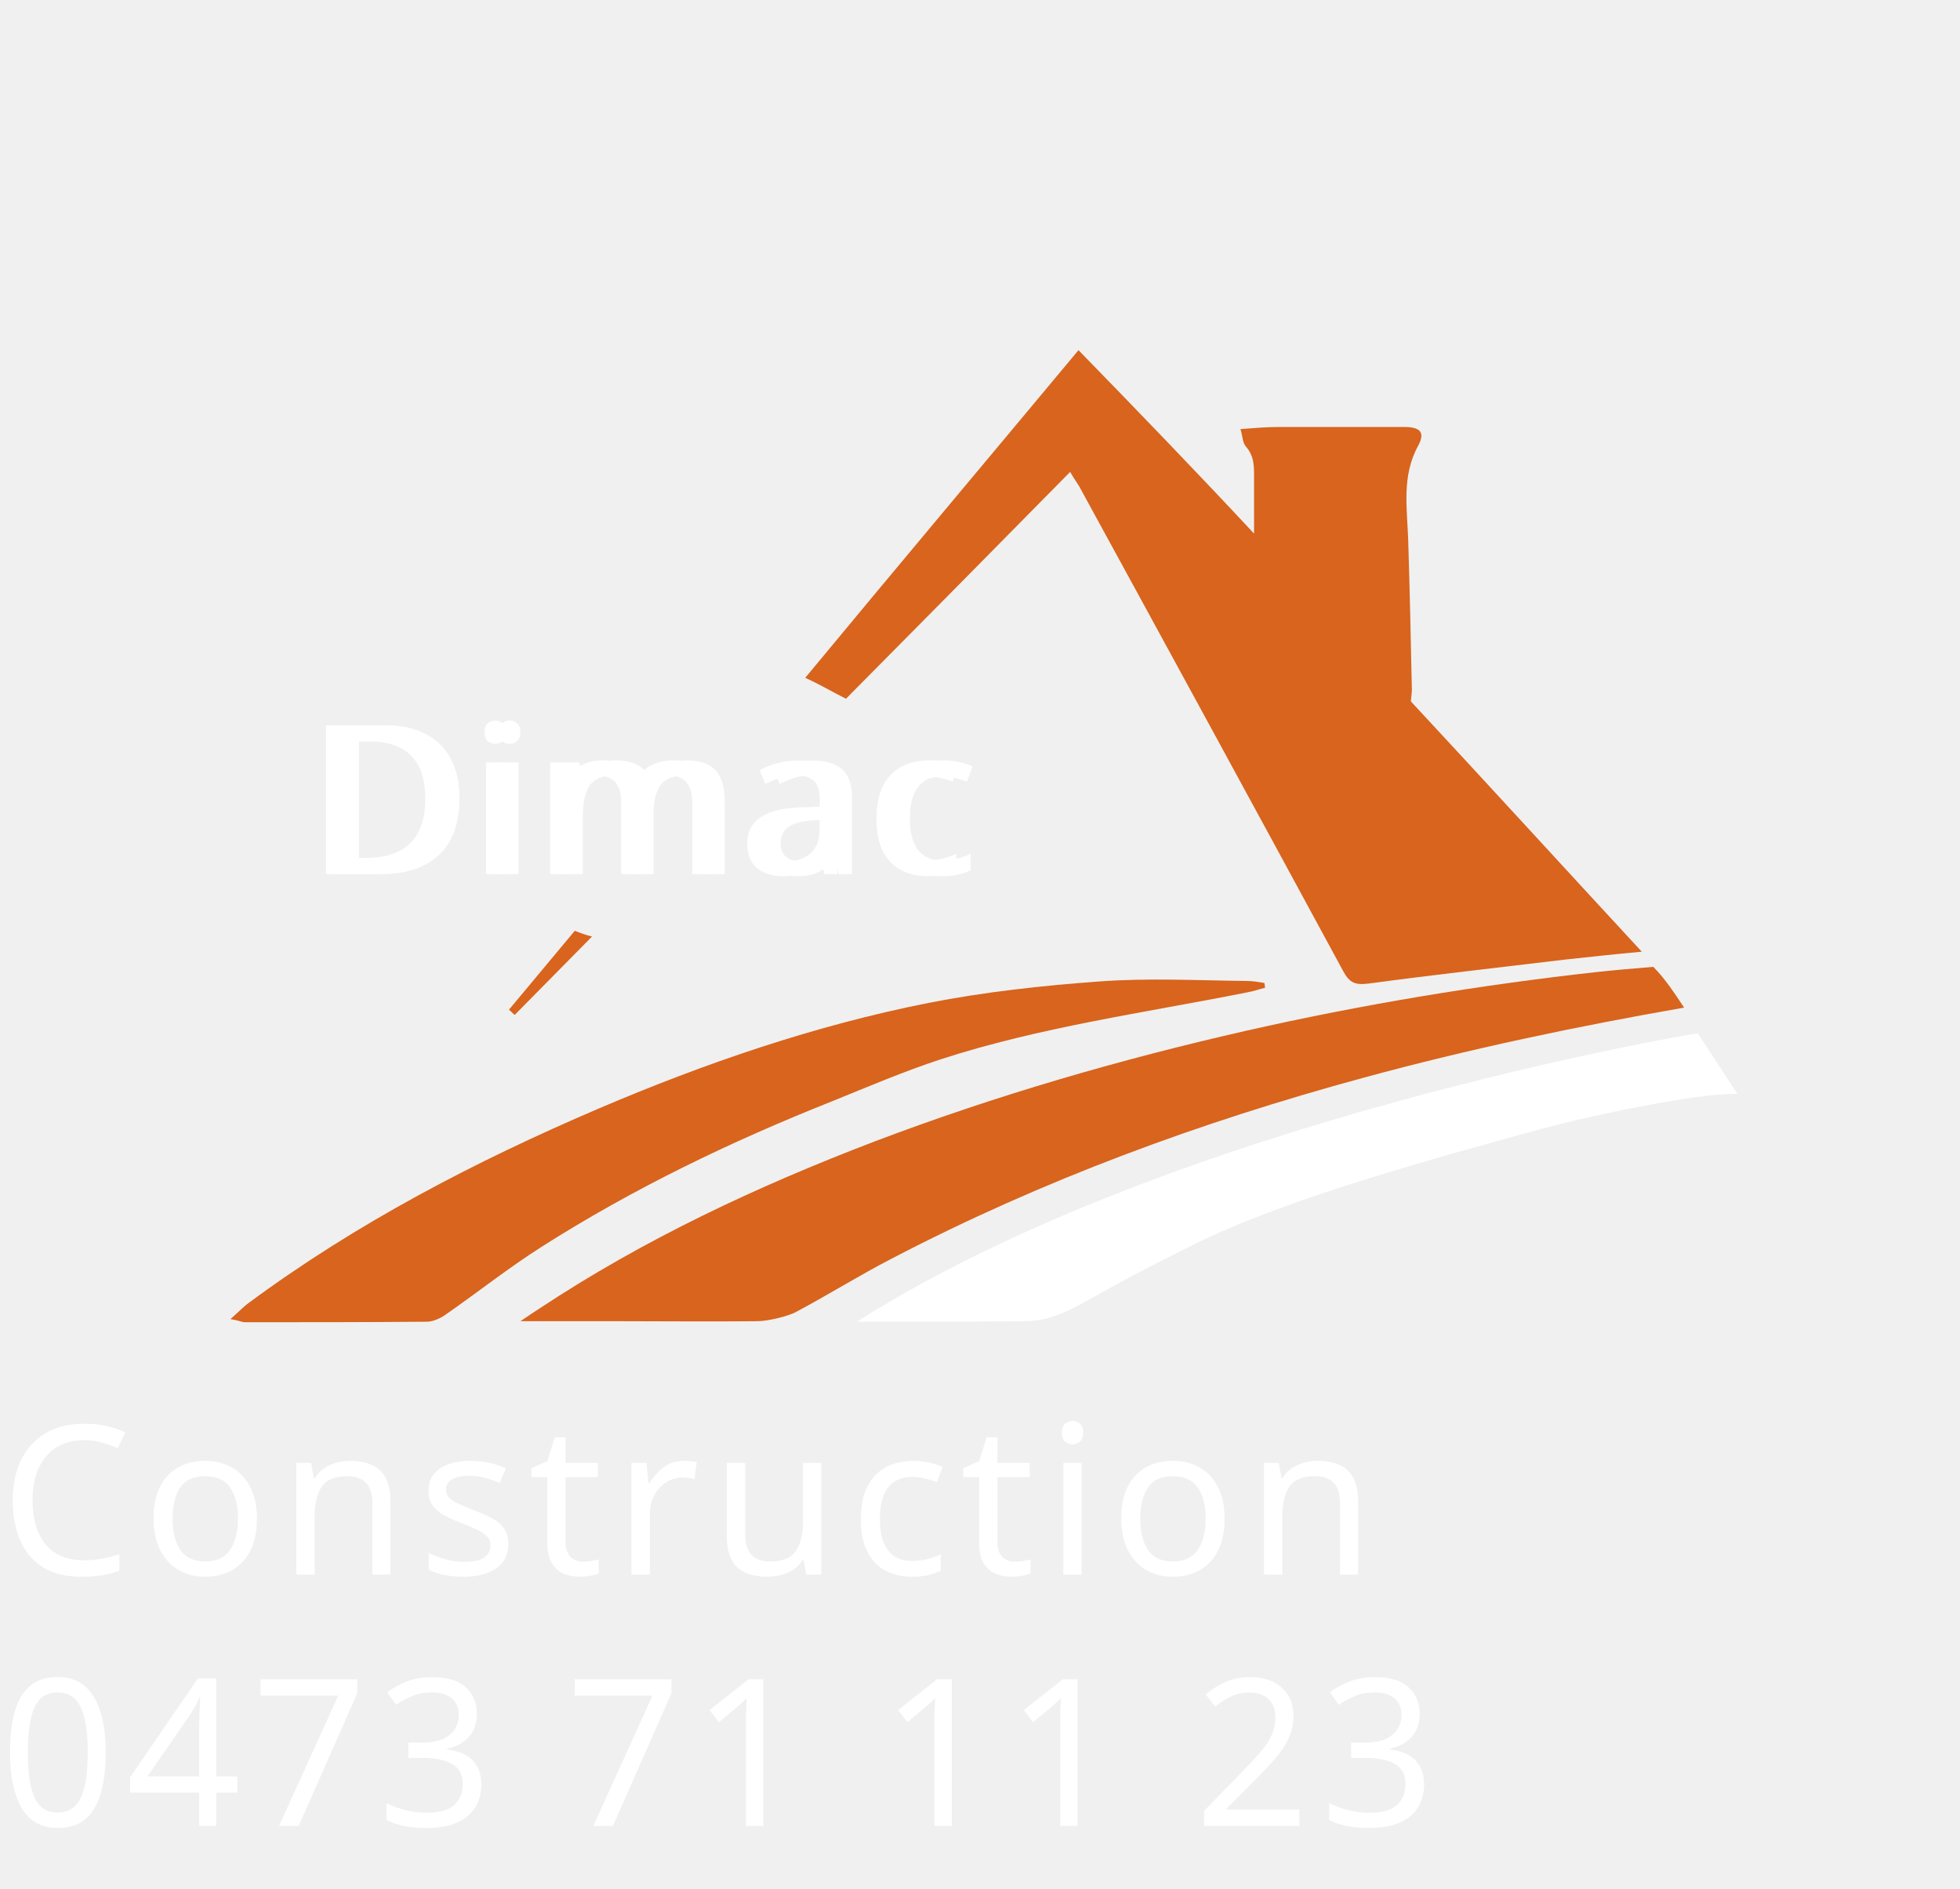
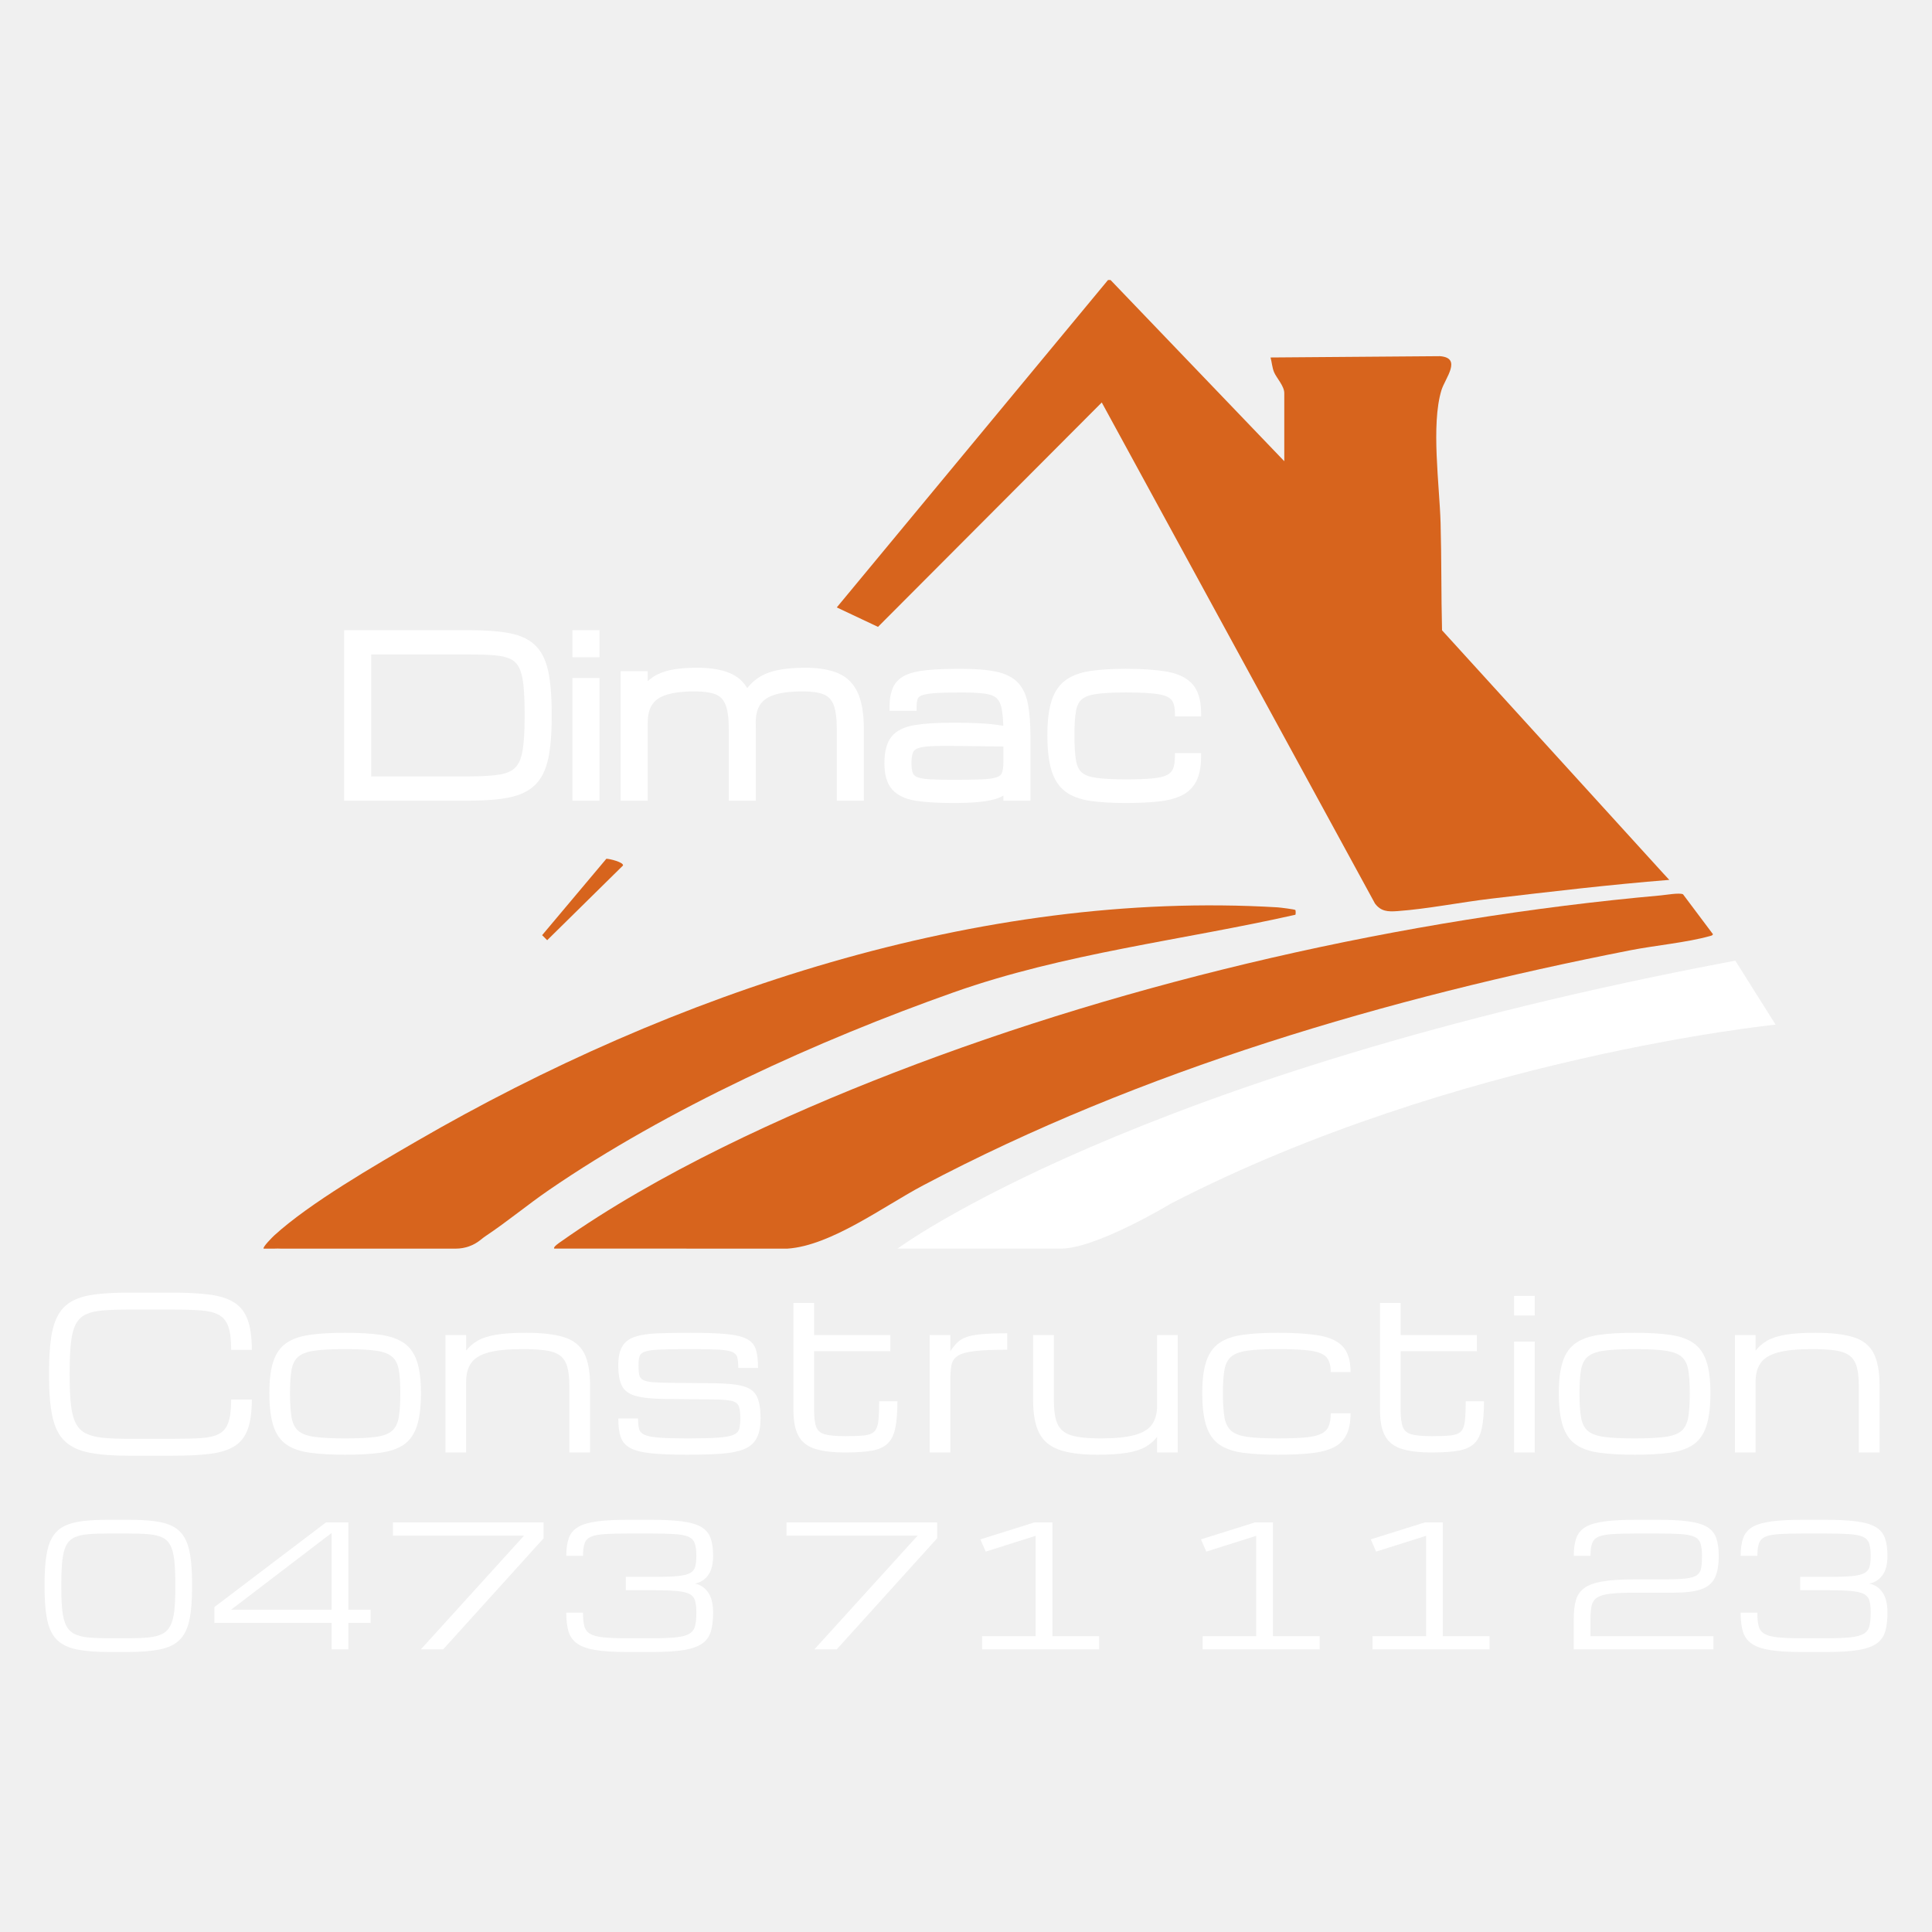
- <svg xmlns="http://www.w3.org/2000/svg" version="1.1" id="Layer_1" x="0px" y="0px" viewBox="0 0 375.1 361.3" enable-background="new 0 0 375.1 361.3" xml:space="preserve">
-   <rect x="28.4" fill-rule="evenodd" clip-rule="evenodd" fill="none" width="320" height="320" />
-   <g>
-     <text transform="matrix(1 0 0 1 58.5 167.2518)" fill="#FFFFFF" font-family="'Michroma'" font-size="39.873" letter-spacing="2">Dimac</text>
-     <path fill-rule="evenodd" clip-rule="evenodd" fill="#D8641D" d="M110,178.1c-4.2,5-8.4,10.1-12.6,15.1c0.4,0.3,0.7,0.7,1.1,1   c4.9-5,9.9-10,14.8-15C112.1,178.9,111,178.5,110,178.1z" />
-     <path fill-rule="evenodd" clip-rule="evenodd" fill="#D8641D" d="M270,134.2c0.1-1.1,0.2-1.7,0.2-2.2c-0.2-9.5-0.4-19.1-0.7-28.6   c-0.2-6.1-1.3-12.3,1.9-18.1c1.4-2.6,0.4-3.6-2.7-3.6c-8,0-15.9,0-23.9,0c-2.4,0-4.7,0.2-7.4,0.4c0.4,1.3,0.4,2.6,1,3.3   c1.7,1.9,1.6,4,1.6,6.2c0,3.5,0,7,0,10.5C229,90.3,217.7,78.6,206.4,67c-17.5,21-35,41.8-52.3,62.7c2.7,1.2,5.2,2.7,7.8,4   c14.3-14.4,28.6-28.9,42.9-43.4c0.7,1.2,1.2,1.9,1.7,2.7c16.9,30.9,33.8,61.9,50.6,92.9c1.2,2.2,2.3,2.6,4.8,2.3   c12.6-1.7,25.2-3.1,37.7-4.6c4.6-0.5,9.2-1,14.6-1.5C299.3,166,284.7,150,270,134.2z" />
-     <path fill-rule="evenodd" clip-rule="evenodd" fill="#D8641D" d="M316.4,185C316.4,185,316.4,185,316.4,185   c-3.6,0.3-7.2,0.6-10.9,1c-22.5,2.5-44.8,6.2-66.9,11.2c-24.2,5.5-48,12.4-71.2,21.2c-22.5,8.6-44.1,18.7-64.2,32   c-0.9,0.6-2.3,1.5-3.6,2.4c6.4,0,13.2,0,18.7,0c9.8,0,16.9,0.1,26.7,0c1.8,0,5.8-0.9,7.4-1.8c6.2-3.3,12.1-7,18.3-10.2   c28.8-15,59-26.1,90.3-34.6c20.2-5.5,40.7-9.8,61.3-13.4C320.5,190.1,318.7,187.3,316.4,185z" />
-     <path fill-rule="evenodd" clip-rule="evenodd" fill="#D8641D" d="M44.1,252.4c1.5-1.3,2.4-2.3,3.5-3.1c20.7-15.3,43.4-27.1,67-37.2   c20.4-8.7,41.4-15.9,63.1-20.2c10.7-2.1,21.7-3.3,32.6-4.1c9.4-0.7,18.9-0.2,28.3-0.1c1.1,0,2.3,0.2,3.4,0.4c0,0.3,0.1,0.6,0.1,0.9   c-1.2,0.3-2.3,0.7-3.5,0.9c-19.6,3.9-39.5,6.6-58.6,12.8c-7,2.3-13.8,5.2-20.7,8c-19.4,7.7-38.1,16.7-55.7,27.9   c-6.3,4-12.2,8.7-18.4,13c-1,0.7-2.4,1.3-3.5,1.3c-11.7,0.1-23.4,0.1-35,0.1C46.1,252.9,45.4,252.6,44.1,252.4z" />
-     <path fill-rule="evenodd" clip-rule="evenodd" fill="#FFFFFF" d="M324.9,197.7c0,0-100,16.5-160.9,55.2c10.4,0,21.9,0,32.1-0.1   c5.8,0,10.4-3.1,15.3-5.8c5.6-3.1,11.3-6,17.1-8.9c18-8.9,46.2-16.5,65.4-21.8c14.4-3.9,32.6-7.2,38.6-7L324.9,197.7z" />
-     <text transform="matrix(1 0 0 1 61.2505 167.2518)" fill="#FFFFFF" font-family="'Michroma'" font-size="39.873" letter-spacing="2">Dimac</text>
-   </g>
-   <text transform="matrix(1 0 0 1 1.907349e-004 301.2894)" fill="#FFFFFF" font-family="'Michroma'" font-size="39.873" letter-spacing="2">Construction</text>
-   <text transform="matrix(0.9829 0 0 1 2.633755e-002 349.3776)" fill="#FFFFFF" font-family="'Michroma'" font-size="39.307" letter-spacing="2">0473 71 11 23</text>
+ <svg xmlns="http://www.w3.org/2000/svg" id="Layer_1" viewBox="0 0 3401.57 3401.57">
+   <defs>
+     <style>.cls-1{fill:#fff;}.cls-2{fill:#d7641d;}</style>
+   </defs>
+   <path class="cls-2" d="M1955.24,492.96l305.92,319.07v-119.93c0-12.61-13.81-26.72-18.04-36.97-3.35-8.12-3.83-17.33-6.16-25.73l298.29-2.3c39.68,3.07,8.99,38.97,2.6,59.98-18.54,60.88-3.36,167.45-1.49,233.78,1.78,62.88.93,125.98,2.56,188.88l389.62,428.12,10.48,11.31c-104.76,8.32-209.21,20.79-313.58,33.04-53.74,6.31-111.9,18.1-165.12,21.94-16.58,1.2-28.82.71-39.44-13.31l-481.07-882.23-393.97,395.09-72.57-34.24,477.58-576.5h4.4Z" />
+   <path class="cls-2" d="M975.88,2198.31c-2.88-2.52,9.2-10.47,11.2-11.89,170.65-120.71,391.87-222.37,586.87-297.81,421.59-163.11,899.62-271.8,1350.47-312.16,8.88-.8,32.19-4.99,38.78-1.93l52.8,70.4c-1.5,2.53-3.17,2.51-5.56,3.18-40.6,11.41-96.81,16.52-140.06,25-426.18,83.58-860.91,210.83-1245.32,414.05-69.12,36.54-161.89,106.11-238.65,111.26l-410.54-.1Z" />
+   <path class="cls-1" d="M605.92,1409.7v-300.19h220c28.41,0,52.16,1.74,70.59,5.17,19.19,3.57,34.49,10.68,45.49,21.13,11.01,10.47,18.78,25.72,23.09,45.32,4.14,18.87,6.24,44.01,6.24,74.71v7.52c0,29.71-2.1,54.31-6.24,73.12-4.3,19.51-12.05,34.84-23.03,45.55-10.98,10.7-26.27,18.11-45.45,22.01-18.45,3.75-42.23,5.66-70.68,5.66h-220ZM825.91,1366.94c22.03,0,39.94-1.05,53.23-3.13,12.36-1.93,21.77-6.06,28-12.28,6.24-6.24,10.57-16.2,12.86-29.58,2.44-14.27,3.68-33.98,3.68-58.59v-7.52c0-20.48-.75-37.59-2.22-50.85-1.42-12.75-4.02-22.85-7.75-30.01-3.51-6.75-8.43-11.57-15.03-14.74-7.03-3.37-16.43-5.55-27.94-6.5-12.07-.98-27.15-1.48-44.82-1.48h-172.36v214.68h172.36Z" />
+   <path class="cls-1" d="M611.7,1403.92v-288.63h214.22c28.19,0,51.36,1.69,69.53,5.07,18.16,3.38,32.35,9.93,42.56,19.64,10.21,9.71,17.35,23.84,21.42,42.37,4.07,18.54,6.11,43.03,6.11,73.47v7.52c0,29.44-2.04,53.4-6.11,71.88-4.07,18.48-11.21,32.7-21.42,42.65-10.21,9.96-24.4,16.79-42.56,20.48-18.17,3.7-41.34,5.54-69.53,5.54h-214.22ZM647.78,1372.73h178.14c22.42,0,40.46-1.06,54.12-3.19,13.65-2.13,24.05-6.76,31.19-13.9,7.14-7.14,11.96-18.04,14.47-32.7,2.5-14.66,3.76-34.51,3.76-59.57v-7.52c0-20.79-.75-37.96-2.26-51.49-1.5-13.53-4.29-24.21-8.36-32.04-4.07-7.83-9.96-13.59-17.66-17.29-7.71-3.69-17.7-6.04-29.97-7.04-12.28-1-27.37-1.5-45.29-1.5h-178.14v226.24Z" />
+   <path class="cls-1" d="M1007.86,1409.7v-216.01h47.64v216.01h-47.64ZM1007.86,1157.15v-47.64h47.64v47.64h-47.64Z" />
+   <path class="cls-1" d="M1013.64,1151.37v-36.08h36.08v36.08h-36.08ZM1013.64,1403.92v-204.45h36.08v204.45h-36.08Z" />
+   <path class="cls-1" d="M1473.31,1409.7v-126.04c0-18.96-1.95-33.45-5.79-43.05-3.55-8.88-9.23-14.77-17.35-18.01-8.86-3.53-21.19-5.32-36.66-5.32-30.6,0-52.47,4.4-65.02,13.07-12.01,8.3-17.86,21.75-17.9,41.11.12,3.8.19,7.97.19,12.2v126.04h-47.64v-126.04c0-18.96-1.95-33.45-5.79-43.05-3.55-8.88-9.23-14.77-17.35-18.01-8.86-3.53-21.19-5.32-36.66-5.32-30.6,0-52.47,4.4-65.02,13.07-12.04,8.32-17.89,21.83-17.89,41.28v138.07h-47.64v-228.03h47.64v17.64c3.24-2.96,6.72-5.66,10.42-8.06,8.08-5.25,18.45-9.23,30.81-11.81,12.05-2.51,27.59-3.78,46.19-3.78,23.36,0,42.77,3.25,57.72,9.68,12.7,5.46,22.77,14.22,30.04,26.11,5.32-6.68,11.38-12.43,18.1-17.16,9.24-6.5,20.92-11.3,34.71-14.27,13.42-2.89,30.11-4.36,49.6-4.36,23.49,0,42.98,3.29,57.92,9.78,15.57,6.76,27.16,18.4,34.44,34.6,7.01,15.6,10.56,37,10.56,63.63v126.04h-47.64Z" />
+   <path class="cls-1" d="M1098.57,1403.92v-216.47h36.08v26.87c5.38-7.26,11.84-13.34,19.35-18.23,7.52-4.89,17.13-8.55,28.84-10.99,11.71-2.44,26.71-3.66,45-3.66,22.67,0,41.15,3.07,55.43,9.21,14.28,6.14,24.8,16.73,31.57,31.76,6.14-9.52,13.53-17.32,22.17-23.39,8.64-6.07,19.51-10.52,32.6-13.34,13.09-2.82,29.22-4.23,48.39-4.23,22.8,0,41.34,3.1,55.62,9.3,14.28,6.2,24.77,16.76,31.47,31.66,6.7,14.91,10.05,35.33,10.05,61.26v120.26h-36.08v-120.26c0-19.79-2.07-34.86-6.2-45.19-4.13-10.33-10.99-17.41-20.58-21.23-9.58-3.82-22.52-5.73-38.8-5.73-31.95,0-54.71,4.7-68.31,14.09-13.59,9.4-20.39,24.74-20.39,46.04v-.19c.12,3.89.19,7.96.19,12.22v120.26h-36.08v-120.26c0-19.79-2.07-34.86-6.2-45.19-4.13-10.33-10.99-17.41-20.58-21.23-9.58-3.82-22.52-5.73-38.8-5.73-31.95,0-54.71,4.7-68.31,14.09-13.59,9.4-20.39,24.74-20.39,46.04v132.29h-36.08Z" />
+   <path class="cls-1" d="M1676.96,1413.83c-26.12,0-48.01-1.38-65.08-4.11-18.11-2.9-31.9-9.49-40.97-19.61-9.15-10.19-13.79-25.84-13.79-46.52s4.34-36.79,12.9-47.02c8.58-10.25,22.08-16.96,40.14-19.94,16.97-2.79,39.45-4.21,66.8-4.21,22.06,0,40.84.51,55.82,1.52,12.19.82,23.48,2.16,33.69,3.98-.43-12.89-1.46-23.34-3.09-31.13-1.72-8.24-4.86-14.32-9.34-18.08-4.62-3.88-11.73-6.44-21.14-7.61-10.3-1.28-24.25-1.93-41.47-1.93-19.78,0-35.46.44-46.63,1.3-10.64.82-18.32,2.25-22.83,4.23-3.56,1.56-5.67,3.58-6.48,6.18-1.14,3.68-1.71,8.68-1.71,14.83v5.78h-47.64v-5.78c0-14.29,2.03-26.08,6.05-35.06,4.25-9.51,11.54-16.8,21.67-21.65,9.46-4.53,22.41-7.62,38.49-9.18,15.58-1.51,35.46-2.28,59.09-2.28,25.58,0,46.56,1.69,62.36,5.01,16.57,3.49,29.46,9.96,38.32,19.23,8.83,9.24,14.84,22.14,17.85,38.36,2.87,15.44,4.33,35.52,4.33,59.69v109.88h-47.64v-8.88c-2.98,1.73-6.28,3.26-9.89,4.58-7.92,2.9-18.47,5.07-31.35,6.43-12.61,1.33-28.9,2-48.43,2ZM1664.16,1313.2c-10.95,0-20.27.25-27.69.74-9.63.64-16.93,2.01-21.68,4.05-3.9,1.68-6.41,4.16-7.66,7.58-1.57,4.29-2.37,10.35-2.37,18.02s.79,13.22,2.34,17.29c1.24,3.25,3.74,5.62,7.64,7.25,4.76,1.99,12.06,3.3,21.7,3.88,10.13.62,23.76.93,40.52.93,21.28,0,38.46-.25,51.07-.75,12.13-.47,21.19-1.75,26.94-3.8,4.73-1.69,7.7-4.17,9.07-7.6,1.72-4.3,2.59-10.66,2.59-18.9v-27.55l-89.74-1.06c-4.48-.07-8.72-.1-12.73-.1Z" />
+   <path class="cls-1" d="M1676.96,1408.05c-25.93,0-47.32-1.35-64.17-4.04-16.85-2.69-29.38-8.61-37.58-17.76-8.21-9.14-12.31-23.36-12.31-42.66s3.85-34.11,11.56-43.31c7.7-9.21,19.92-15.19,36.64-17.95,16.72-2.75,38.68-4.13,65.86-4.13,22.05,0,40.52.5,55.43,1.5,14.91,1,28.25,2.76,40.02,5.26-.25-16.66-1.38-29.78-3.38-39.37-2-9.58-5.76-16.69-11.27-21.33-5.51-4.63-13.56-7.61-24.15-8.93-10.59-1.31-24.65-1.97-42.19-1.97-20.04,0-35.73.44-47.07,1.31-11.34.88-19.58,2.44-24.71,4.7-5.14,2.25-8.36,5.51-9.68,9.77-1.32,4.26-1.97,9.77-1.97,16.54h-36.08c0-13.53,1.85-24.43,5.54-32.7,3.69-8.27,9.99-14.53,18.89-18.79,8.89-4.26,21.08-7.14,36.55-8.64,15.47-1.5,34.98-2.25,58.53-2.25,25.3,0,45.69,1.63,61.16,4.89,15.47,3.26,27.25,9.11,35.33,17.57,8.08,8.46,13.53,20.26,16.35,35.42,2.82,15.16,4.23,34.7,4.23,58.63v104.1h-36.08v-14.84c-4.26,4.51-10.15,8.14-17.66,10.9-7.52,2.76-17.51,4.79-29.97,6.11-12.47,1.31-28.41,1.97-47.82,1.97ZM1676.96,1378.74c21.42,0,38.52-.25,51.3-.75,12.78-.5,22.33-1.88,28.66-4.13,6.32-2.25,10.49-5.89,12.5-10.9,2-5.01,3.01-12.03,3.01-21.05v-33.26l-95.46-1.13c-16.91-.25-30.54-.03-40.87.66-10.34.69-18.2,2.19-23.58,4.51-5.39,2.32-8.99,5.95-10.8,10.9-1.82,4.95-2.72,11.62-2.72,20.01s.91,14.6,2.72,19.35c1.81,4.76,5.42,8.27,10.8,10.52,5.38,2.25,13.25,3.7,23.58,4.32,10.34.63,23.96.94,40.87.94Z" />
+   <path class="cls-1" d="M1982.31,1413.83c-24.34,0-45.35-1.25-62.46-3.72-17.78-2.57-32.43-7.98-43.54-16.08-11.37-8.28-19.73-20.75-24.85-37.05-4.91-15.64-7.41-36.64-7.41-62.43s2.5-45.5,7.42-60.78c5.12-15.91,13.49-28.14,24.85-36.36,11.1-8.03,25.74-13.43,43.5-16.07,17.11-2.53,38.13-3.82,62.48-3.82,29.13,0,53.53,1.7,72.51,5.07,19.96,3.54,35.09,11.03,44.96,22.27,9.93,11.31,14.97,28.4,14.97,50.79v5.78h-46.14v-5.78c0-10.7-2.08-18.63-6.18-23.55-4.05-4.86-12.08-8.23-23.86-10.01-12.94-1.95-31.87-2.94-56.26-2.94-21.93,0-39.48.93-52.16,2.76-11.83,1.7-20.49,4.93-25.74,9.59-5.1,4.53-8.49,11.58-10.07,20.97-1.75,10.4-2.65,24.56-2.65,42.07s.89,32.82,2.65,43.6c1.59,9.78,4.99,17.09,10.11,21.73,5.23,4.76,13.87,8,25.66,9.64,12.7,1.77,30.26,2.67,52.19,2.67,18.67,0,34.11-.53,45.9-1.58,11.27-1,20.02-2.96,26-5.84,5.38-2.59,8.97-6.17,10.99-10.95,2.25-5.33,3.4-12.77,3.4-22.08v-5.78h46.14v5.78c0,17.6-2.73,32.05-8.11,42.96-5.56,11.25-14.15,19.85-25.52,25.54-10.84,5.42-24.74,9.09-41.32,10.91-16.1,1.77-35.44,2.67-57.47,2.67Z" />
+   <path class="cls-1" d="M1982.31,1408.05c-24.18,0-44.72-1.22-61.63-3.66-16.91-2.44-30.57-7.45-40.96-15.03-10.4-7.58-17.98-18.95-22.74-34.11-4.76-15.16-7.14-35.39-7.14-60.69s2.38-44.22,7.14-59c4.76-14.78,12.34-25.93,22.74-33.45,10.4-7.52,24.05-12.52,40.96-15.03,16.91-2.51,37.46-3.76,61.63-3.76,28.94,0,52.77,1.66,71.5,4.98,18.73,3.32,32.6,10.12,41.62,20.39,9.02,10.27,13.53,25.93,13.53,46.98h-34.58c0-12.15-2.51-21.23-7.52-27.25-5.01-6.01-14.16-10.02-27.43-12.03-13.28-2-32.32-3.01-57.12-3.01-22.3,0-39.96.94-52.99,2.82-13.03,1.88-22.61,5.54-28.75,10.99-6.14,5.45-10.12,13.56-11.93,24.33-1.82,10.78-2.72,25.12-2.72,43.03s.91,33.39,2.72,44.53c1.81,11.15,5.79,19.51,11.93,25.08,6.14,5.58,15.72,9.27,28.75,11.09,13.03,1.82,30.69,2.72,52.99,2.72,18.91,0,34.39-.53,46.41-1.6,12.03-1.06,21.36-3.19,28-6.39,6.64-3.19,11.24-7.83,13.81-13.9,2.57-6.07,3.85-14.19,3.85-24.34h34.58c0,16.79-2.51,30.25-7.52,40.4-5.01,10.15-12.65,17.79-22.92,22.93-10.27,5.14-23.4,8.58-39.37,10.33-15.97,1.75-34.92,2.63-56.84,2.63Z" />
+   <path class="cls-1" d="M86.34,2423.03v-7.18c0-24.41,1.26-44.9,3.79-61.47,2.52-16.57,6.88-30.06,13.06-40.48,6.18-10.41,14.61-18.37,25.27-23.87,10.66-5.5,24.07-9.24,40.23-11.22,16.15-1.98,35.59-2.96,58.31-2.96h76.29c26,0,47.93,1.17,65.79,3.5,17.86,2.33,32.25,6.94,43.16,13.82,10.91,6.88,18.84,16.99,23.76,30.33,4.92,13.34,7.38,31.02,7.38,53.04h-36.35c0-17.35-1.64-30.84-4.92-40.47-3.28-9.63-8.8-16.6-16.56-20.91-7.76-4.31-18.33-6.97-31.71-7.99-13.38-1.02-30.23-1.53-50.55-1.53h-76.29c-18.05,0-33.26.51-45.63,1.53-12.37,1.02-22.43,3.35-30.2,7-7.76,3.65-13.7,9.42-17.8,17.32-4.1,7.9-6.91,18.67-8.42,32.31-1.51,13.64-2.27,30.99-2.27,52.05v7.18c0,20.34.76,37.21,2.27,50.62,1.51,13.4,4.32,24.11,8.42,32.13,4.1,8.02,10.03,14,17.8,17.95,7.76,3.95,17.83,6.52,30.2,7.72,12.37,1.2,27.58,1.79,45.63,1.79h76.29c20.32,0,37.17-.42,50.55-1.26,13.38-.84,23.95-3.29,31.71-7.36,7.76-4.07,13.28-10.86,16.56-20.37,3.28-9.51,4.92-22.88,4.92-40.11h36.35c0,22.02-2.46,39.61-7.38,52.77-4.92,13.16-12.84,23.06-23.76,29.7-10.92,6.64-25.31,11.04-43.16,13.19-17.86,2.16-39.79,3.23-65.79,3.23h-76.29c-28.4,0-51.75-1.82-70.05-5.47-18.3-3.65-32.59-10.38-42.88-20.19-10.29-9.81-17.48-23.93-21.58-42.36-4.1-18.43-6.15-42.42-6.15-71.97Z" />
+   <path class="cls-1" d="M607.72,2561.23c-24.36,0-45.06-1.17-62.1-3.5-17.04-2.33-30.8-7.12-41.27-14.36-10.48-7.24-18.11-18.1-22.91-32.58-4.8-14.48-7.19-33.8-7.19-57.97s2.4-42.24,7.19-56.36c4.8-14.12,12.43-24.77,22.91-31.95,10.47-7.18,24.23-11.96,41.27-14.36,17.04-2.39,37.74-3.59,62.1-3.59s45.21,1.2,62.19,3.59c16.97,2.39,30.7,7.18,41.18,14.36,10.47,7.18,18.11,17.83,22.91,31.95,4.8,14.12,7.19,32.91,7.19,56.36s-2.4,43.5-7.19,57.97c-4.8,14.48-12.43,25.34-22.91,32.58-10.48,7.24-24.2,12.03-41.18,14.36-16.98,2.33-37.71,3.5-62.19,3.5ZM704.83,2452.83c0-17.11-.92-30.81-2.74-41.1-1.83-10.29-5.84-18.04-12.02-23.24-6.19-5.2-15.81-8.71-28.87-10.5-13.06-1.79-30.89-2.69-53.48-2.69s-40.26.9-53.39,2.69c-13.13,1.79-22.78,5.3-28.97,10.5-6.19,5.2-10.19,12.95-12.02,23.24-1.83,10.29-2.75,23.99-2.75,41.1s.91,31.89,2.75,42.54c1.83,10.65,5.84,18.64,12.02,23.96,6.18,5.33,15.84,8.86,28.97,10.59,13.12,1.73,30.92,2.6,53.39,2.6s40.42-.87,53.48-2.6c13.06-1.73,22.69-5.26,28.87-10.59,6.18-5.32,10.19-13.31,12.02-23.96,1.83-10.65,2.74-24.83,2.74-42.54Z" />
+   <path class="cls-1" d="M784.35,2557.29v-206.77h36.35v27.46c5.42-6.94,12.15-12.74,20.16-17.41,8.01-4.67,18.74-8.17,32.18-10.5,13.44-2.33,31.08-3.5,52.91-3.5,28.52,0,51.02,2.63,67.49,7.9,16.47,5.27,28.18,14.66,35.12,28.18,6.94,13.52,10.41,32.67,10.41,57.44v117.2h-36.54v-117.2c0-14.12-1.26-25.49-3.79-34.1-2.53-8.62-6.85-15.14-12.97-19.57-6.12-4.42-14.55-7.39-25.27-8.88-10.73-1.5-24.36-2.24-40.89-2.24-25.24,0-45.06,1.97-59.45,5.92-14.39,3.95-24.55,10.14-30.48,18.58-5.93,8.44-8.9,19.41-8.9,32.93v124.56h-36.35Z" />
+   <path class="cls-1" d="M1209.93,2561.23c-26.5,0-47.8-.84-63.89-2.51-16.09-1.68-28.27-4.78-36.54-9.33-8.27-4.55-13.82-11.01-16.66-19.38-2.84-8.37-4.26-19.26-4.26-32.67h34.83c0,7.54.57,13.61,1.7,18.22,1.14,4.61,4.36,8.14,9.66,10.59,5.3,2.45,13.91,4.13,25.84,5.03,11.93.9,28.68,1.34,50.26,1.34,22.84,0,40.61-.45,53.29-1.34,12.68-.9,21.8-2.57,27.36-5.03,5.55-2.45,8.93-6.01,10.13-10.68,1.2-4.67,1.8-10.83,1.8-18.49,0-9.33-.88-16.33-2.65-21-1.77-4.67-5.93-7.81-12.5-9.42-6.56-1.62-17.04-2.48-31.43-2.6l-86.71-.9c-22.34-.24-39.38-2.03-51.12-5.38-11.74-3.35-19.75-9.24-24.04-17.68-4.29-8.44-6.44-20.43-6.44-35.99,0-14.48,2.37-25.67,7.1-33.56,4.73-7.9,12.15-13.52,22.25-16.87,10.1-3.35,23.22-5.35,39.38-6.01,16.15-.66,35.65-.99,58.5-.99,26.88,0,48.24.78,64.08,2.33,15.84,1.56,27.7,4.49,35.59,8.8,7.89,4.31,13.06,10.56,15.52,18.75,2.46,8.2,3.69,18.88,3.69,32.04h-34.83c0-7.78-.57-13.91-1.7-18.4-1.14-4.49-4.2-7.78-9.18-9.87-4.99-2.09-13.06-3.44-24.23-4.04-11.17-.6-26.85-.9-47.04-.9-22.97,0-40.83.24-53.58.72-12.75.48-21.96,1.62-27.64,3.41s-9.15,4.64-10.41,8.52c-1.26,3.89-1.89,9.24-1.89,16.06s.41,12.42,1.23,16.42c.82,4.01,3,7.03,6.53,9.06,3.53,2.04,9.31,3.38,17.32,4.04,8.01.66,19.22,1.05,33.6,1.17l74.78.72c22.46.24,39.53,2.01,51.21,5.29,11.67,3.29,19.62,9.33,23.85,18.13,4.23,8.79,6.34,21.51,6.34,38.14,0,14.96-2.3,26.74-6.91,35.36-4.61,8.62-11.96,14.99-22.06,19.12-10.1,4.13-23.38,6.79-39.85,7.99-16.47,1.2-36.57,1.79-60.3,1.79Z" />
+   <path class="cls-1" d="M1488.42,2557.29c-22.22,0-40.01-2.12-53.39-6.37-13.38-4.25-23.07-11.79-29.06-22.61-6-10.83-8.99-26.05-8.99-45.68v-188.64h36.35v56.54h134.23v28.36h-134.23v103.74c0,13.4,1.29,23.4,3.88,29.97,2.59,6.58,7.82,10.89,15.71,12.92,7.89,2.04,19.72,3.05,35.5,3.05,14.01,0,25.02-.42,33.04-1.26,8.01-.83,13.91-3.08,17.7-6.73,3.79-3.65,6.18-9.66,7.19-18.04,1.01-8.38,1.51-20.16,1.51-35.36h32.18c0,19.86-1.3,35.78-3.88,47.74-2.59,11.97-7.19,21-13.82,27.1-6.63,6.1-15.9,10.17-27.83,12.21-11.93,2.04-27.29,3.05-46.1,3.05Z" />
+   <path class="cls-1" d="M1636.85,2557.29v-206.77h36.35v28.54c4.04-6.1,8.11-11.19,12.21-15.26,4.1-4.07,9.47-7.3,16.09-9.69,6.63-2.39,15.62-4.1,26.98-5.11,11.36-1.02,26.32-1.53,44.87-1.53v28.9c-24.99,0-44.33.84-58.03,2.51-13.7,1.68-23.51,4.52-29.44,8.52-5.93,4.01-9.53,9.54-10.79,16.6-1.26,7.06-1.89,16.04-1.89,26.92v126.36h-36.35Z" />
+   <path class="cls-1" d="M1931.8,2561.23c-28.53,0-50.99-2.96-67.4-8.88-16.41-5.92-28.08-15.85-35.02-29.8-6.94-13.94-10.41-32.99-10.41-57.16v-114.87h36.54v114.87c0,13.64,1.17,24.86,3.5,33.65,2.33,8.79,6.47,15.61,12.4,20.46,5.93,4.85,14.29,8.23,25.08,10.14,10.79,1.91,24.71,2.87,41.74,2.87,25.24,0,45.06-1.97,59.45-5.92,14.39-3.95,24.58-10.14,30.57-18.58,5.99-8.44,8.99-19.41,8.99-32.93v-124.56h36.35v206.77h-36.35v-27.46c-5.3,6.94-11.99,12.74-20.07,17.41-8.08,4.67-18.87,8.17-32.37,10.5-13.51,2.33-31.18,3.5-53.01,3.5Z" />
+   <path class="cls-1" d="M2250.23,2561.23c-24.36,0-45.06-1.17-62.1-3.5-17.04-2.33-30.8-7.12-41.27-14.36-10.48-7.24-18.11-18.1-22.91-32.58-4.8-14.48-7.19-33.8-7.19-57.97s2.4-42.24,7.19-56.36c4.8-14.12,12.43-24.77,22.91-31.95,10.47-7.18,24.23-11.96,41.27-14.36,17.04-2.39,37.74-3.59,62.1-3.59,29.15,0,53.17,1.59,72.03,4.76,18.87,3.17,32.85,9.66,41.93,19.47,9.09,9.81,13.63,24.77,13.63,44.87h-34.83c0-11.61-2.53-20.28-7.57-26.03-5.05-5.74-14.26-9.57-27.64-11.49-13.38-1.91-32.56-2.87-57.55-2.87-22.47,0-40.26.9-53.39,2.69-13.13,1.79-22.78,5.3-28.97,10.5-6.19,5.2-10.19,12.95-12.02,23.24-1.83,10.29-2.75,23.99-2.75,41.1s.91,31.89,2.75,42.54c1.83,10.65,5.84,18.64,12.02,23.96,6.18,5.33,15.84,8.86,28.97,10.59,13.12,1.73,30.92,2.6,53.39,2.6,19.06,0,34.65-.51,46.76-1.53,12.12-1.01,21.52-3.05,28.21-6.1,6.69-3.05,11.33-7.48,13.91-13.28,2.59-5.8,3.88-13.55,3.88-23.24h34.83c0,16.04-2.53,28.9-7.57,38.59-5.05,9.69-12.75,16.99-23.1,21.9-10.35,4.91-23.57,8.2-39.66,9.87-16.09,1.67-35.18,2.51-57.27,2.51Z" />
+   <path class="cls-1" d="M2521.15,2557.29c-22.22,0-40.01-2.12-53.39-6.37-13.38-4.25-23.07-11.79-29.06-22.61-6-10.83-8.99-26.05-8.99-45.68v-188.64h36.35v56.54h134.23v28.36h-134.23v103.74c0,13.4,1.29,23.4,3.88,29.97,2.59,6.58,7.82,10.89,15.71,12.92,7.89,2.04,19.72,3.05,35.5,3.05,14.01,0,25.02-.42,33.04-1.26,8.01-.83,13.91-3.08,17.7-6.73,3.79-3.65,6.18-9.66,7.19-18.04,1.01-8.38,1.51-20.16,1.51-35.36h32.18c0,19.86-1.3,35.78-3.88,47.74-2.59,11.97-7.19,21-13.82,27.1-6.63,6.1-15.9,10.17-27.83,12.21-11.93,2.04-27.29,3.05-46.1,3.05Z" />
+   <path class="cls-1" d="M2665.79,2316.06v-34.46h36.35v34.46h-36.35ZM2665.79,2557.29v-195.28h36.35v195.28h-36.35Z" />
+   <path class="cls-1" d="M2878.01,2561.23c-24.36,0-45.06-1.17-62.1-3.5-17.04-2.33-30.8-7.12-41.27-14.36-10.48-7.24-18.11-18.1-22.91-32.58-4.8-14.48-7.19-33.8-7.19-57.97s2.4-42.24,7.19-56.36c4.8-14.12,12.43-24.77,22.91-31.95,10.47-7.18,24.23-11.96,41.27-14.36,17.04-2.39,37.74-3.59,62.1-3.59s45.21,1.2,62.19,3.59c16.97,2.39,30.7,7.18,41.18,14.36,10.47,7.18,18.11,17.83,22.91,31.95,4.8,14.12,7.19,32.91,7.19,56.36s-2.4,43.5-7.19,57.97c-4.8,14.48-12.43,25.34-22.91,32.58-10.48,7.24-24.2,12.03-41.18,14.36-16.98,2.33-37.71,3.5-62.19,3.5ZM2975.13,2452.83c0-17.11-.92-30.81-2.74-41.1-1.83-10.29-5.84-18.04-12.02-23.24-6.19-5.2-15.81-8.71-28.87-10.5-13.06-1.79-30.89-2.69-53.48-2.69s-40.26.9-53.39,2.69c-13.13,1.79-22.78,5.3-28.97,10.5-6.19,5.2-10.19,12.95-12.02,23.24-1.83,10.29-2.75,23.99-2.75,41.1s.91,31.89,2.75,42.54c1.83,10.65,5.84,18.64,12.02,23.96,6.18,5.33,15.84,8.86,28.97,10.59,13.12,1.73,30.92,2.6,53.39,2.6s40.42-.87,53.48-2.6c13.06-1.73,22.69-5.26,28.87-10.59,6.18-5.32,10.19-13.31,12.02-23.96,1.83-10.65,2.74-24.83,2.74-42.54Z" />
+   <path class="cls-1" d="M3054.64,2557.29v-206.77h36.35v27.46c5.42-6.94,12.15-12.74,20.16-17.41,8.01-4.67,18.74-8.17,32.18-10.5,13.44-2.33,31.08-3.5,52.91-3.5,28.52,0,51.02,2.63,67.49,7.9,16.47,5.27,28.18,14.66,35.12,28.18,6.94,13.52,10.41,32.67,10.41,57.44v117.2h-36.54v-117.2c0-14.12-1.26-25.49-3.79-34.1-2.53-8.62-6.85-15.14-12.97-19.57-6.12-4.42-14.55-7.39-25.27-8.88-10.73-1.5-24.36-2.24-40.89-2.24-25.24,0-45.06,1.97-59.45,5.92-14.39,3.95-24.55,10.14-30.48,18.58-5.93,8.44-8.9,19.41-8.9,32.93v124.56h-36.35Z" />
+   <path class="cls-1" d="M78.45,2795.1v-5.82c0-19.79,1.02-36.4,3.07-49.84,2.05-13.43,5.58-24.38,10.59-32.81,5.01-8.44,11.84-14.89,20.49-19.36,8.65-4.46,19.52-7.49,32.62-9.09,13.1-1.6,28.86-2.4,47.28-2.4h31.62c18.42,0,34.18.8,47.28,2.4,13.1,1.6,23.97,4.63,32.62,9.09,8.65,4.46,15.48,10.91,20.49,19.36,5.01,8.44,8.54,19.38,10.59,32.81,2.05,13.44,3.07,30.05,3.07,49.84v5.82c0,23.96-1.66,43.42-4.99,58.36-3.33,14.94-9.16,26.39-17.5,34.34-8.34,7.96-19.93,13.41-34.77,16.37-14.84,2.96-33.77,4.44-56.79,4.44h-31.62c-23.02,0-41.96-1.48-56.79-4.44-14.84-2.96-26.43-8.42-34.77-16.37-8.34-7.95-14.17-19.4-17.5-34.34-3.33-14.94-4.99-34.39-4.99-58.36ZM308.7,2789.28c0-17.07-.61-31.14-1.84-42.2s-3.51-19.79-6.83-26.19c-3.33-6.4-8.14-11.08-14.43-14.04-6.29-2.96-14.46-4.85-24.48-5.67-10.03-.82-22.36-1.24-36.99-1.24h-31.62c-14.63,0-26.96.41-36.99,1.24-10.03.82-18.19,2.72-24.48,5.67-6.29,2.96-11.1,7.64-14.43,14.04-3.33,6.4-5.6,15.13-6.83,26.19-1.23,11.06-1.84,25.13-1.84,42.2v5.82c0,16.49.61,30.17,1.84,41.04,1.23,10.87,3.5,19.55,6.83,26.05,3.32,6.5,8.14,11.35,14.43,14.55,6.29,3.2,14.45,5.29,24.48,6.26,10.03.97,22.36,1.46,36.99,1.46h31.62c14.63,0,26.96-.49,36.99-1.46,10.03-.97,18.19-3.06,24.48-6.26,6.29-3.2,11.1-8.05,14.43-14.55,3.32-6.5,5.6-15.18,6.83-26.05s1.84-24.54,1.84-41.04v-5.82Z" />
+   <path class="cls-1" d="M583.77,2903.96v-46.57h-206.3v-27.94l196.48-149.02h39.3v153.68h39.3v23.28h-39.3v46.57h-29.47ZM406.94,2834.1h176.83v-135.05l-176.83,135.05Z" />
+   <path class="cls-1" d="M740.95,2903.96l181.74-200.24h-230.86v-23.28h265.25v27.94l-176.83,195.59h-39.3Z" />
+   <path class="cls-1" d="M1104.13,2908.61c-23.03,0-41.6-1.16-55.72-3.49-14.12-2.33-24.92-6.16-32.39-11.5-7.47-5.34-12.51-12.44-15.12-21.32-2.61-8.88-3.91-19.86-3.91-32.96h29.47c0,9.7.74,17.51,2.23,23.43,1.48,5.92,4.78,10.45,9.9,13.61,5.12,3.15,13,5.29,23.64,6.4,10.64,1.12,25.12,1.68,43.44,1.68h41.14c18.32,0,32.8-.56,43.44-1.68,10.64-1.11,18.52-3.25,23.64-6.4,5.12-3.15,8.42-7.69,9.9-13.61,1.48-5.92,2.23-13.73,2.23-23.43,0-8.63-.72-15.57-2.15-20.81-1.43-5.24-4.66-9.22-9.67-11.93-5.02-2.71-12.79-4.53-23.33-5.46-10.54-.92-24.97-1.38-43.29-1.38h-45.74v-23.43h51.88c16.78,0,30.03-.48,39.76-1.46,9.72-.97,16.91-2.74,21.57-5.31,4.65-2.57,7.65-6.3,8.98-11.2,1.33-4.9,2-11.28,2-19.14,0-9.31-.95-16.64-2.84-21.98-1.9-5.33-5.66-9.22-11.28-11.64-5.63-2.42-13.94-3.98-24.94-4.66-11-.68-25.66-1.02-43.98-1.02h-33.46c-18.32,0-32.98.34-43.98,1.02-11,.68-19.32,2.23-24.94,4.66-5.63,2.43-9.39,6.31-11.28,11.64-1.89,5.34-2.84,12.66-2.84,21.98h-29.47c0-12.71,1.51-23.19,4.53-31.43,3.02-8.24,8.49-14.7,16.43-19.35,7.93-4.66,19.16-7.93,33.69-9.82,14.53-1.89,33.31-2.84,56.33-2.84h36.53c23.03,0,41.8.95,56.33,2.84,14.53,1.89,25.76,5.17,33.69,9.82,7.93,4.66,13.41,11.11,16.43,19.35,3.02,8.25,4.53,18.72,4.53,31.43,0,15.04-2.99,26.53-8.98,34.49s-13.69,12.76-23.1,14.41c9.52,1.84,17.24,6.94,23.18,15.28,5.93,8.34,8.9,20.32,8.9,35.94,0,13.1-1.31,24.08-3.91,32.96-2.61,8.88-7.65,15.98-15.12,21.32-7.47,5.34-18.27,9.17-32.39,11.5-14.12,2.33-32.7,3.49-55.72,3.49h-44.21Z" />
+   <path class="cls-1" d="M1433.85,2903.96l181.74-200.24h-230.86v-23.28h265.25v27.94l-176.83,195.59h-39.3Z" />
+   <path class="cls-1" d="M1729.18,2903.96v-23.28h94.25v-176.67l-87.96,27.8-9.36-21.54,95.17-29.83h31.62v200.24h82.28v23.28h-206Z" />
+   <path class="cls-1" d="M2117.54,2903.96v-23.28h94.25v-176.67l-87.96,27.8-9.36-21.54,95.17-29.83h31.62v200.24h82.28v23.28h-206Z" />
+   <path class="cls-1" d="M2416.55,2903.96v-23.28h94.25v-176.67l-87.96,27.8-9.36-21.54,95.17-29.83h31.62v200.24h82.28v23.28h-206Z" />
+   <path class="cls-1" d="M2770.83,2849.97c0-13,1.28-23.92,3.84-32.74,2.56-8.83,7.47-15.91,14.74-21.25,7.27-5.33,17.83-9.19,31.7-11.57,13.87-2.38,32.06-3.61,54.57-3.71h54.95c15.96,0,28.42-.51,37.38-1.53,8.95-1.02,15.48-2.96,19.57-5.82,4.09-2.86,6.62-7.03,7.6-12.51.97-5.48,1.46-12.68,1.46-21.61s-.92-16.64-2.76-21.98c-1.84-5.33-5.48-9.22-10.9-11.64-5.43-2.42-13.43-3.98-24.02-4.66-10.59-.68-24.64-1.02-42.14-1.02h-33.46c-18.32,0-32.98.34-43.98,1.02-11,.68-19.32,2.23-24.94,4.66-5.63,2.43-9.39,6.31-11.28,11.64-1.9,5.34-2.84,12.66-2.84,21.98h-29.47c0-12.71,1.51-23.19,4.53-31.43,3.02-8.24,8.49-14.7,16.42-19.35,7.93-4.66,19.16-7.93,33.69-9.82,14.53-1.89,33.31-2.84,56.33-2.84h36.53c22.21,0,40.37.95,54.49,2.84,14.12,1.89,25.04,5.17,32.77,9.82,7.73,4.66,13.07,11.11,16.04,19.35,2.97,8.25,4.45,18.72,4.45,31.43,0,16.3-2.28,29.18-6.83,38.64-4.55,9.46-12.54,16.2-23.95,20.23-11.41,4.03-27.5,6.04-48.28,6.04h-67.54c-18.32,0-32.8.58-43.44,1.75-10.64,1.16-18.52,3.37-23.64,6.62-5.12,3.25-8.42,7.88-9.9,13.9-1.48,6.02-2.23,13.88-2.23,23.58v30.71h216.43v23.28h-245.91v-53.99Z" />
+   <path class="cls-1" d="M3171.77,2908.61c-23.03,0-41.6-1.16-55.72-3.49-14.12-2.33-24.92-6.16-32.39-11.5-7.47-5.34-12.51-12.44-15.12-21.32-2.61-8.88-3.91-19.86-3.91-32.96h29.47c0,9.7.74,17.51,2.23,23.43,1.48,5.92,4.78,10.45,9.9,13.61,5.12,3.15,13,5.29,23.64,6.4,10.64,1.12,25.12,1.68,43.44,1.68h41.14c18.32,0,32.8-.56,43.44-1.68,10.64-1.11,18.52-3.25,23.64-6.4,5.12-3.15,8.42-7.69,9.9-13.61,1.48-5.92,2.23-13.73,2.23-23.43,0-8.63-.72-15.57-2.15-20.81-1.43-5.24-4.66-9.22-9.67-11.93-5.02-2.71-12.79-4.53-23.33-5.46-10.54-.92-24.97-1.38-43.29-1.38h-45.74v-23.43h51.88c16.78,0,30.03-.48,39.76-1.46,9.72-.97,16.91-2.74,21.57-5.31,4.65-2.57,7.65-6.3,8.98-11.2,1.33-4.9,2-11.28,2-19.14,0-9.31-.95-16.64-2.84-21.98-1.9-5.33-5.66-9.22-11.28-11.64-5.63-2.42-13.94-3.98-24.94-4.66-11-.68-25.66-1.02-43.98-1.02h-33.46c-18.32,0-32.98.34-43.98,1.02-11,.68-19.32,2.23-24.94,4.66-5.63,2.43-9.39,6.31-11.28,11.64-1.89,5.34-2.84,12.66-2.84,21.98h-29.47c0-12.71,1.51-23.19,4.53-31.43,3.02-8.24,8.49-14.7,16.43-19.35,7.93-4.66,19.16-7.93,33.69-9.82,14.53-1.89,33.31-2.84,56.33-2.84h36.53c23.03,0,41.8.95,56.33,2.84,14.53,1.89,25.76,5.17,33.69,9.82,7.93,4.66,13.41,11.11,16.43,19.35,3.02,8.25,4.53,18.72,4.53,31.43,0,15.04-2.99,26.53-8.98,34.49-5.99,7.96-13.69,12.76-23.1,14.41,9.52,1.84,17.24,6.94,23.18,15.28,5.93,8.34,8.9,20.32,8.9,35.94,0,13.1-1.31,24.08-3.91,32.96-2.61,8.88-7.65,15.98-15.12,21.32-7.47,5.34-18.27,9.17-32.39,11.5-14.12,2.33-32.7,3.49-55.72,3.49h-44.21Z" />
+   <path class="cls-1" d="M3055.3,1691.4l70.91,112.65s-562.57,56.32-1063.68,314.47c0,0-137.38,83.15-198.55,79.79h-283.65s413.65-307.43,1474.97-506.91Z" />
+   <path class="cls-2" d="M2280.71,1602.24c-1-1.24-27.18-4.48-31.56-4.74-524.52-31.2-1066.38,151.59-1514.65,411.2-74.66,43.24-189.44,109.66-251.65,166.48-2.54,2.32-20.99,20.65-18.69,23.23h18.44c4.35-.15,8.6-.26,12.3,0,.03,0,.06,0,.08,0h307.57c15.94,0,31.42-5.45,43.75-15.55,2.86-2.35,5.87-4.72,9.22-6.95,37.6-25.04,73.4-54.9,110.85-80.61,208.73-143.3,473.71-263.62,712.63-348.12,194.67-68.85,401.13-91.46,601.73-136.62.66-.8.66-7.48-.02-8.33Z" />
+   <path class="cls-2" d="M1067.58,1512l-113.08,134.5,8.88,8.88,133.51-131.55c1.32-5.77-24.12-12.02-29.31-11.83Z" />
</svg>
